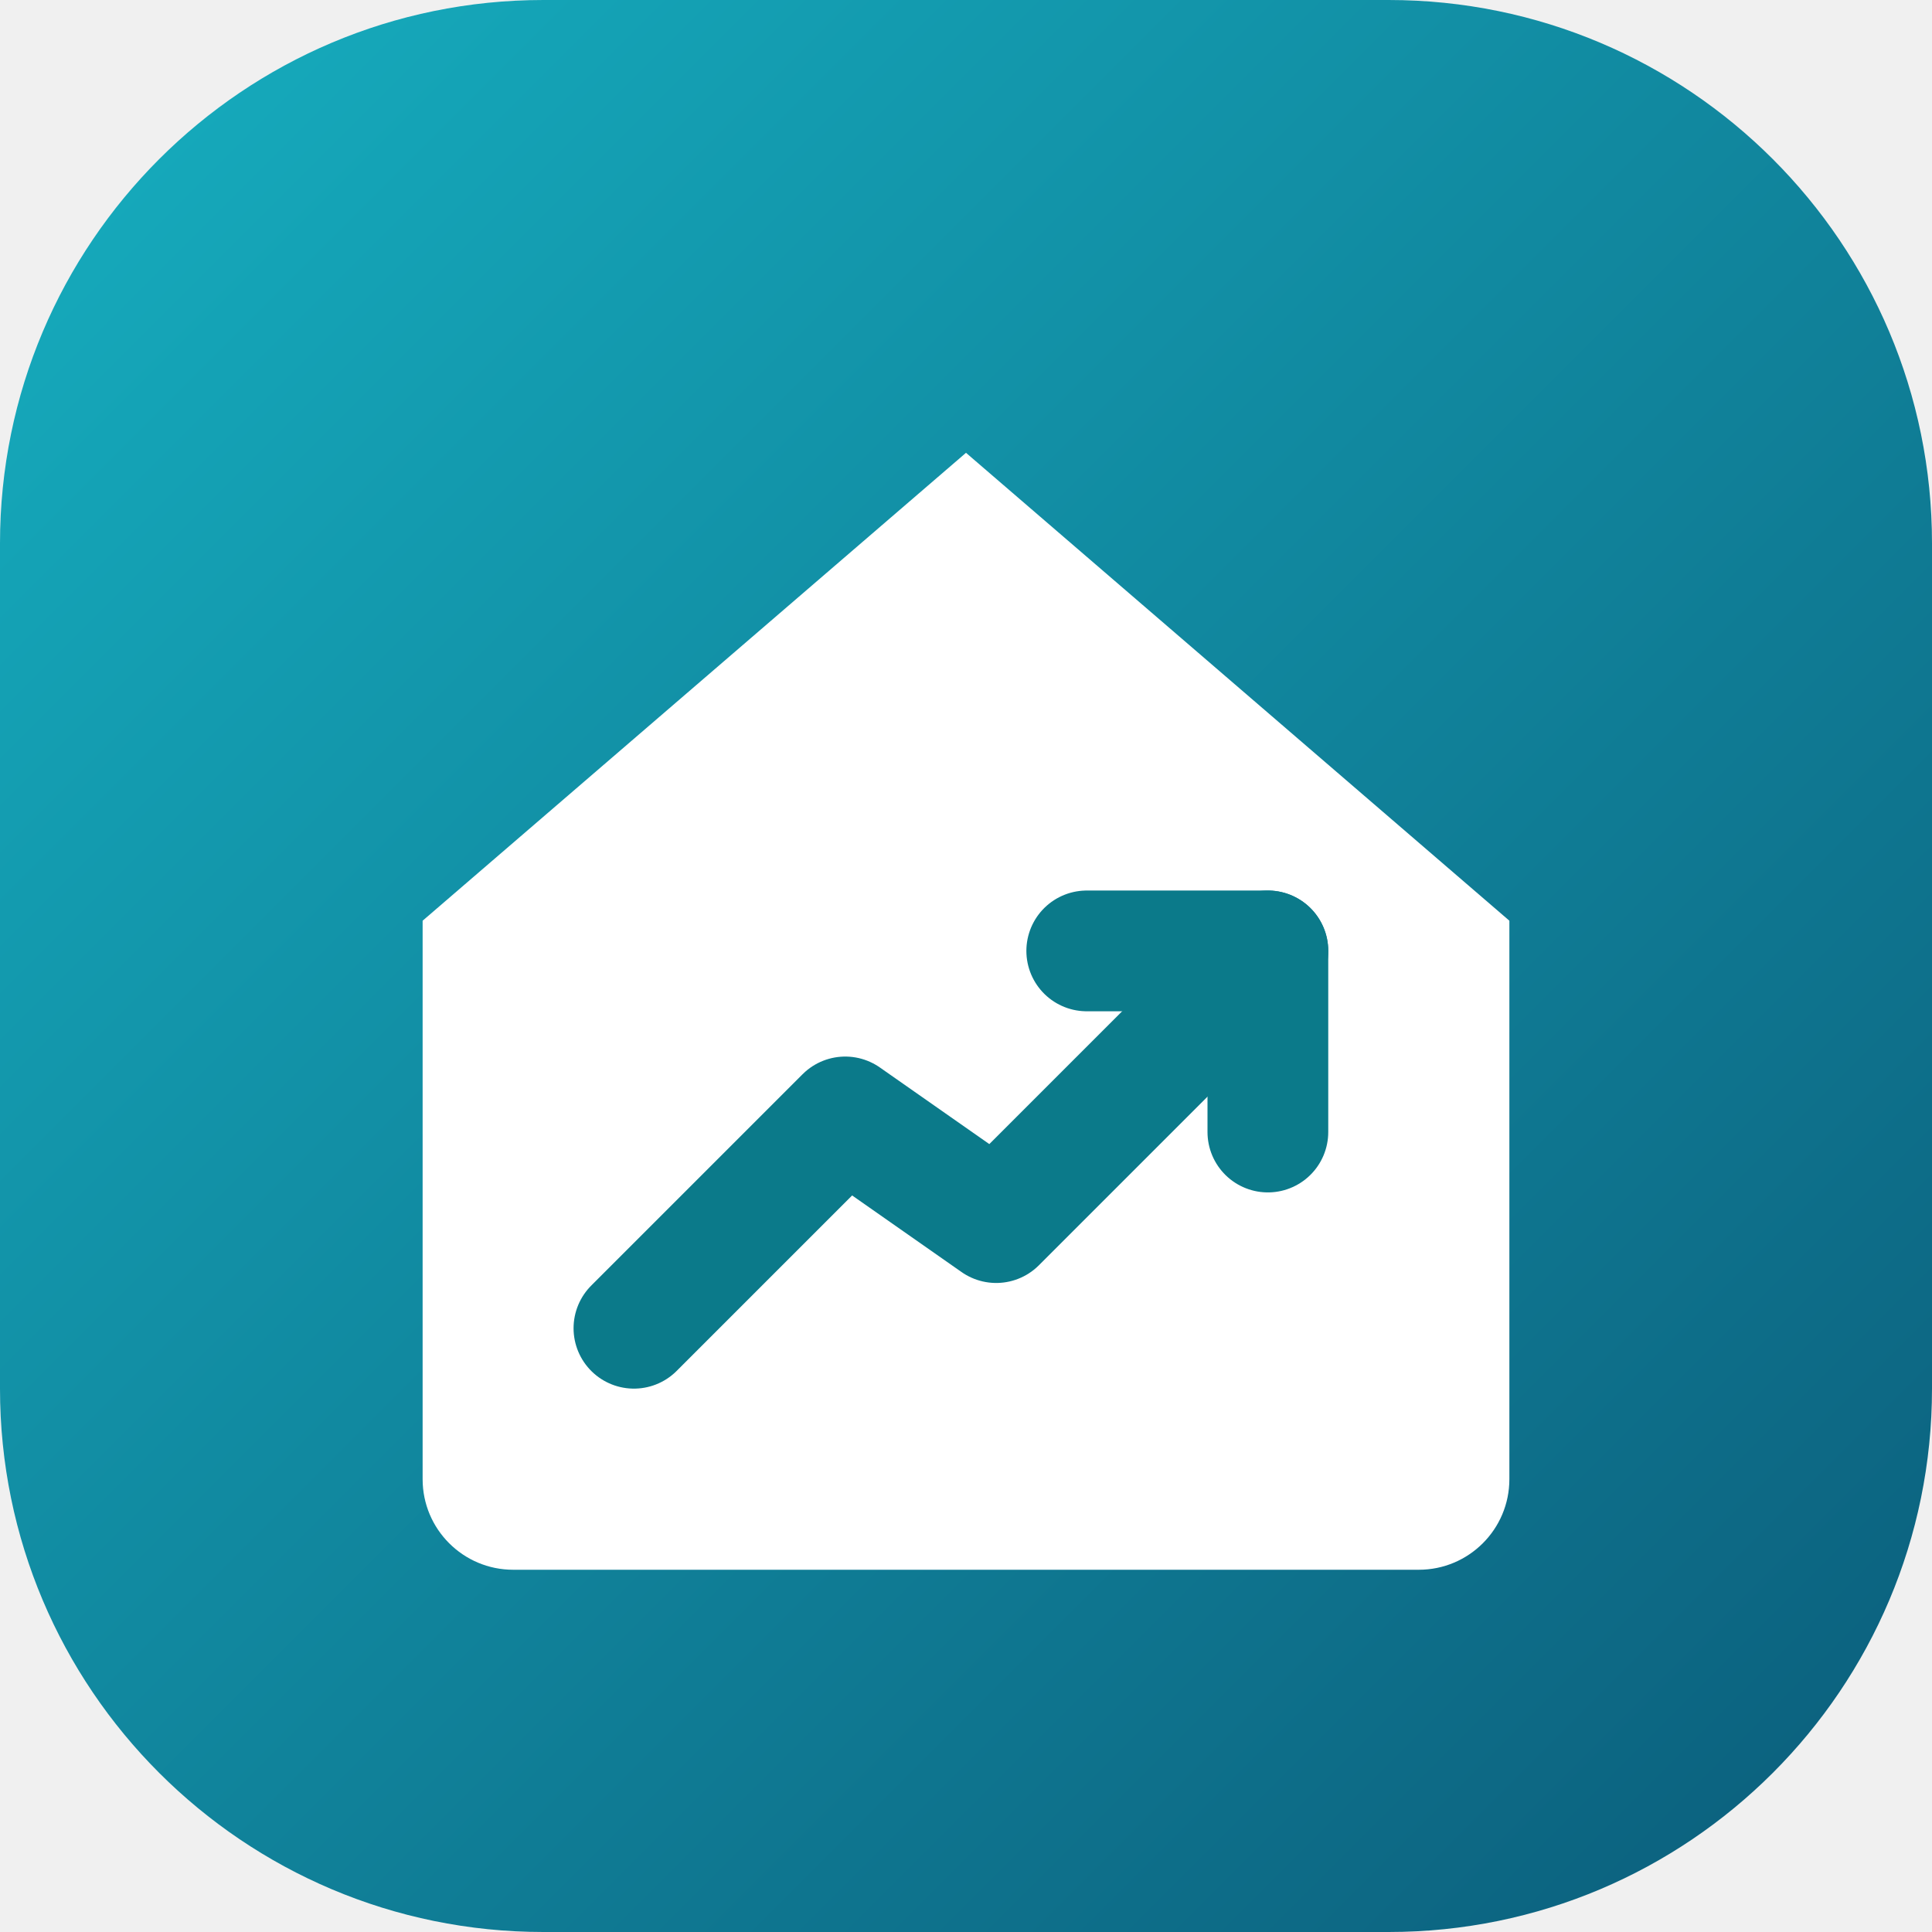
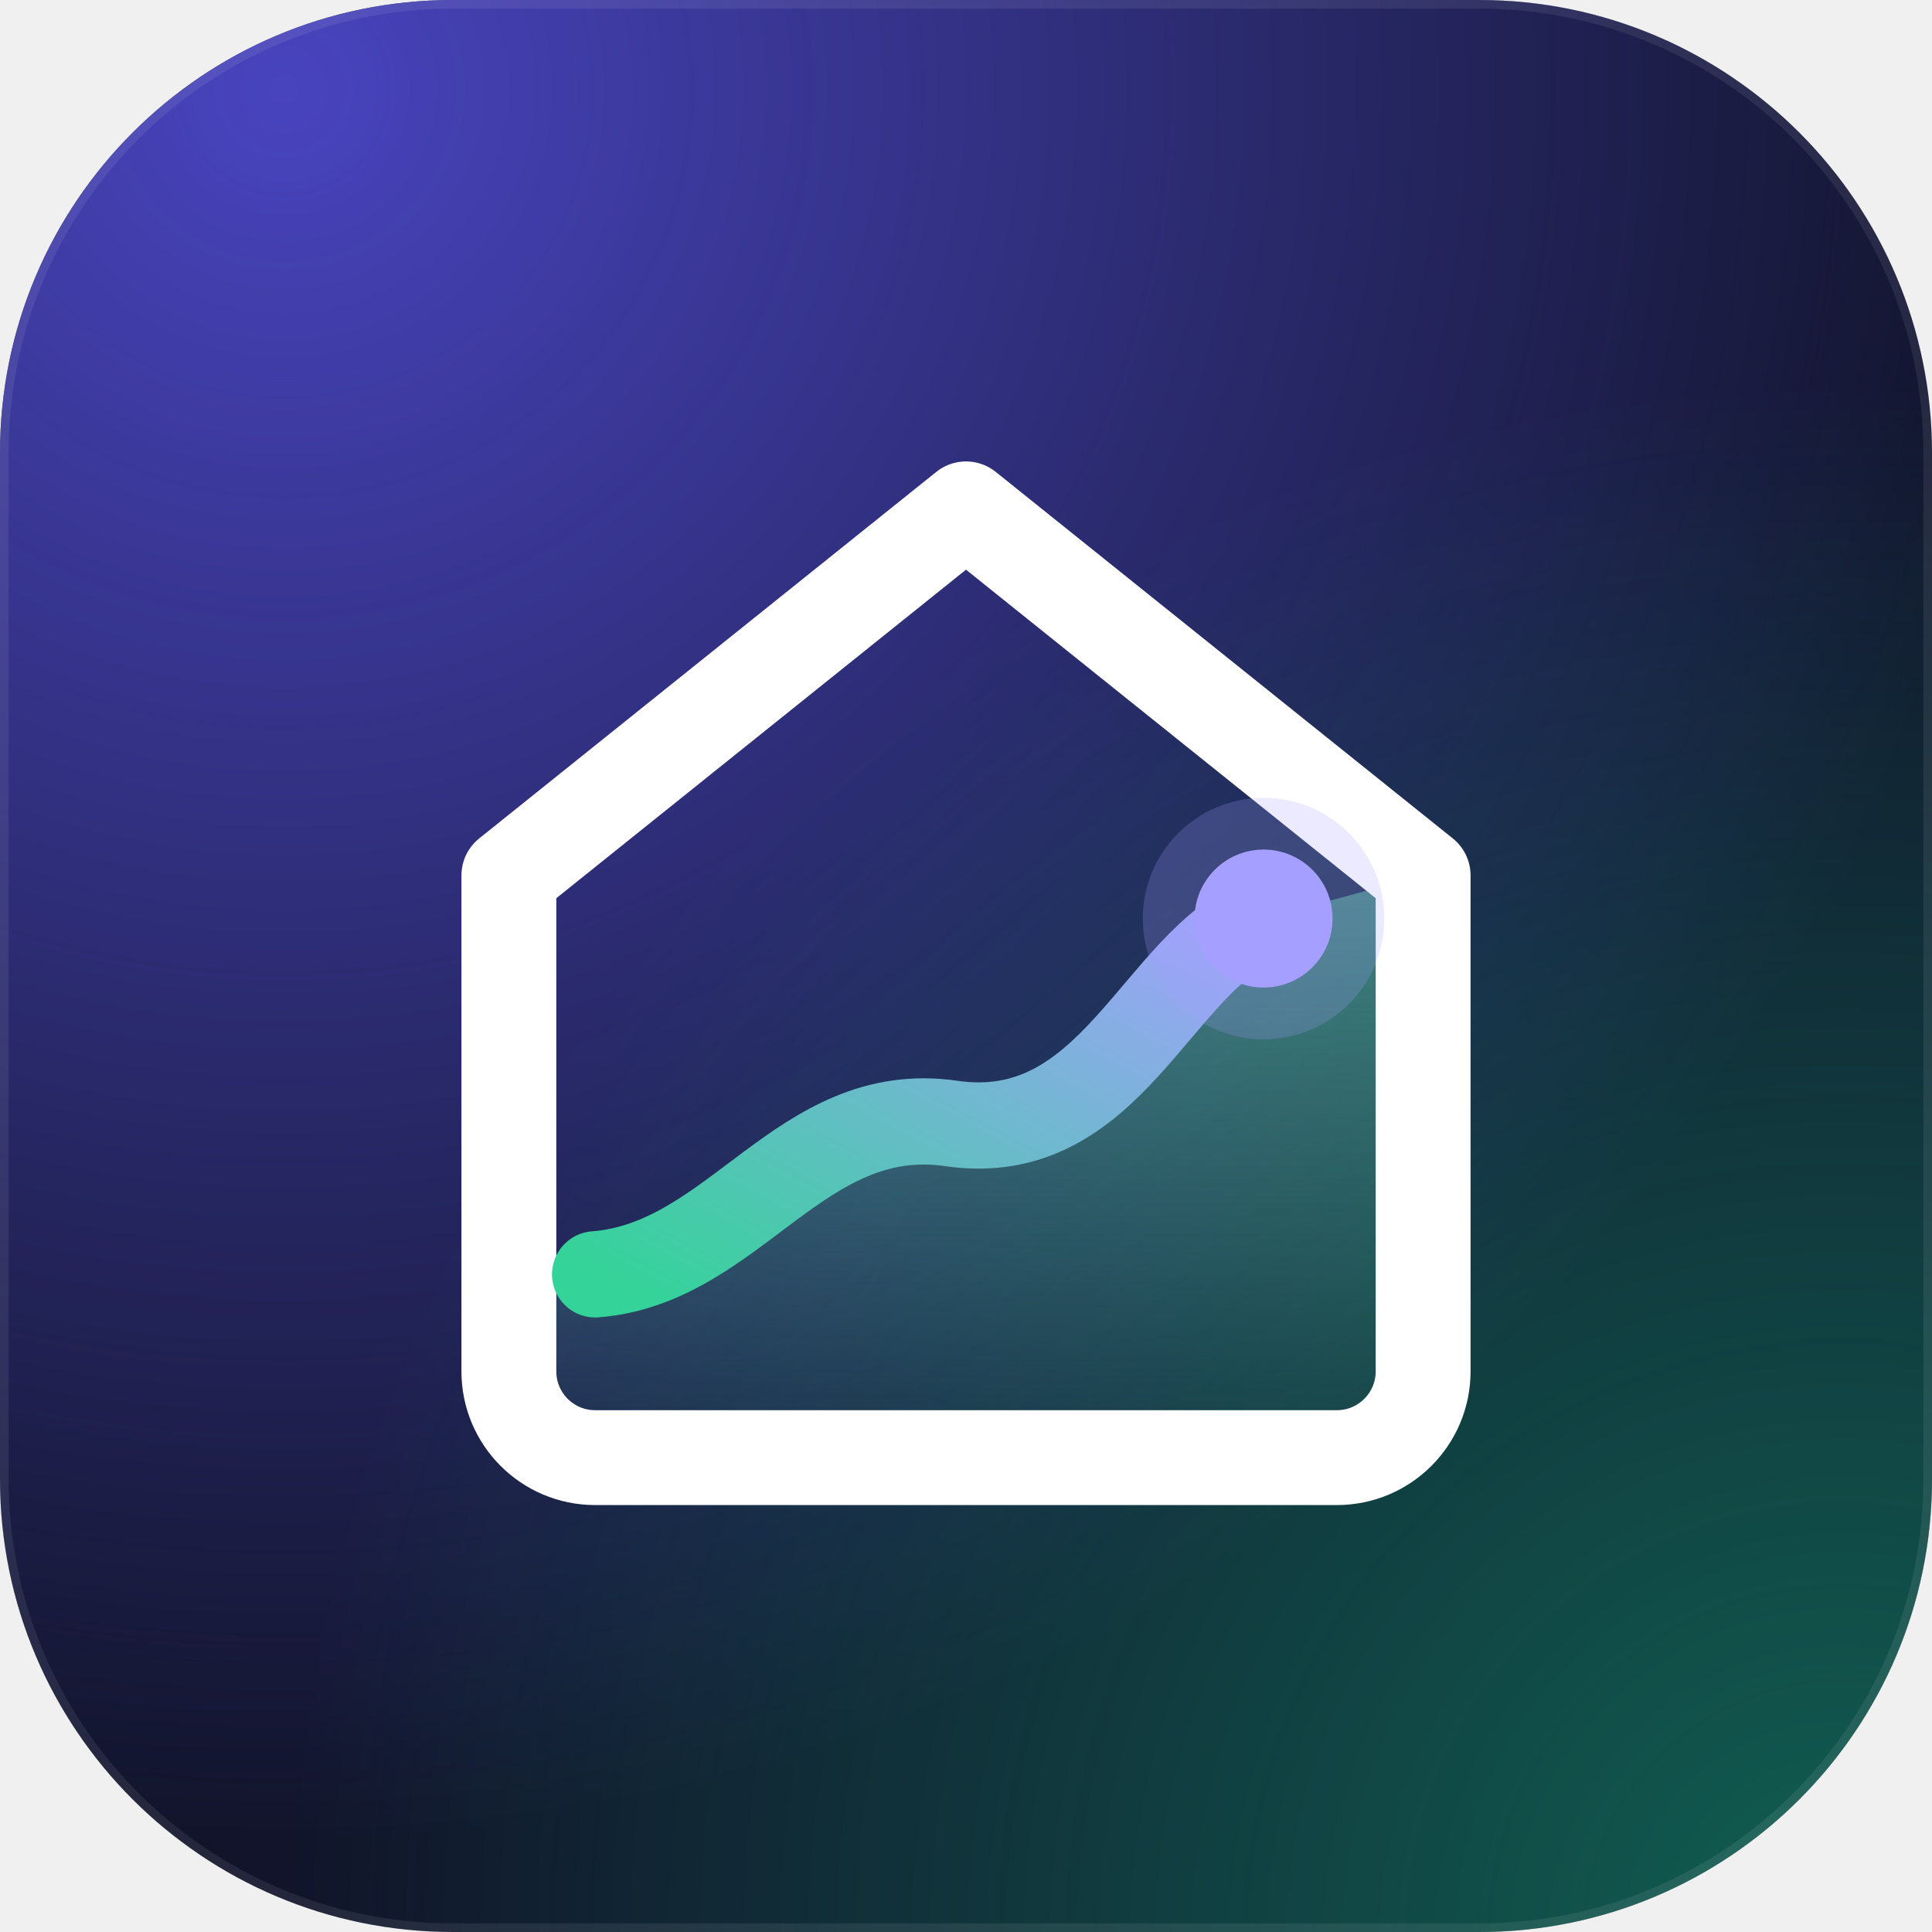
- <svg xmlns="http://www.w3.org/2000/svg" viewBox="0 0 64 64">
+ <svg xmlns="http://www.w3.org/2000/svg" viewBox="64 64 896 896">
  <defs>
-     <linearGradient id="g" x1="0" y1="0" x2="1" y2="1">
-       <stop offset="0" stop-color="#16AFC0" />
-       <stop offset="1" stop-color="#0B5C7A" />
+     <radialGradient id="g1" cx="0.15" cy="0.05" r="0.9">
+       <stop offset="0" stop-color="#5B54F0" stop-opacity=".75" />
+       <stop offset="1" stop-color="#5B54F0" stop-opacity="0" />
+     </radialGradient>
+     <radialGradient id="g2" cx="0.95" cy="1" r="0.8">
+       <stop offset="0" stop-color="#10B981" stop-opacity=".45" />
+       <stop offset="1" stop-color="#10B981" stop-opacity="0" />
+     </radialGradient>
+     <linearGradient id="fl" x1="0" y1="1" x2="1" y2="0">
+       <stop offset="0" stop-color="#34D399" />
+       <stop offset="1" stop-color="#A5A0FF" />
    </linearGradient>
+     <linearGradient id="ar" x1="0" y1="0" x2="0" y2="1">
+       <stop offset="0" stop-color="#6EE7B7" stop-opacity=".45" />
+       <stop offset="1" stop-color="#6EE7B7" stop-opacity="0" />
+     </linearGradient>
+     <clipPath id="house">
+       <path d="M300 470 L512 300 L724 470 V700 a40 40 0 0 1 -40 40 H340 a40 40 0 0 1 -40 -40 Z" />
+     </clipPath>
  </defs>
-   <rect width="64" height="64" rx="18" fill="url(#g)" />
-   <path d="M14 30.5 L32 15 L50 30.5 V49 a3 3 0 0 1 -3 3 H17 a3 3 0 0 1 -3 -3 Z" fill="#fff" />
-   <path d="M21 44 L28 37 L33 40.5 L42 31.5" fill="none" stroke="#0B7A8A" stroke-width="4" stroke-linecap="round" stroke-linejoin="round" />
-   <path d="M36 31.5 H42 V37.5" fill="none" stroke="#0B7A8A" stroke-width="4" stroke-linecap="round" stroke-linejoin="round" />
+   <rect x="64" y="64" width="896" height="896" rx="210" fill="#11142A" />
+   <rect x="64" y="64" width="896" height="896" rx="210" fill="url(#g1)" />
+   <rect x="64" y="64" width="896" height="896" rx="210" fill="url(#g2)" />
+   <rect x="66" y="66" width="892" height="892" rx="208" fill="none" stroke="#fff" stroke-opacity=".08" stroke-width="4" />
+   <g clip-path="url(#house)">
+     <path d="M300 660 C400 652 432 573 505 585 C580 596 600 510 650 490 L724 470 V760 H300 Z" fill="url(#ar)" />
+   </g>
+   <path d="M300 470 L512 300 L724 470 V700 a40 40 0 0 1 -40 40 H340 a40 40 0 0 1 -40 -40 Z" fill="none" stroke="#fff" stroke-width="44" stroke-linejoin="round" />
+   <path d="M340 655 C405 650 435 575 505 585 C580 596 600 510 650 490" fill="none" stroke="url(#fl)" stroke-width="40" stroke-linecap="round" />
+   <circle cx="650" cy="490" r="56" fill="#A5A0FF" opacity=".22" />
+   <circle cx="650" cy="490" r="32" fill="#A5A0FF" />
</svg>
